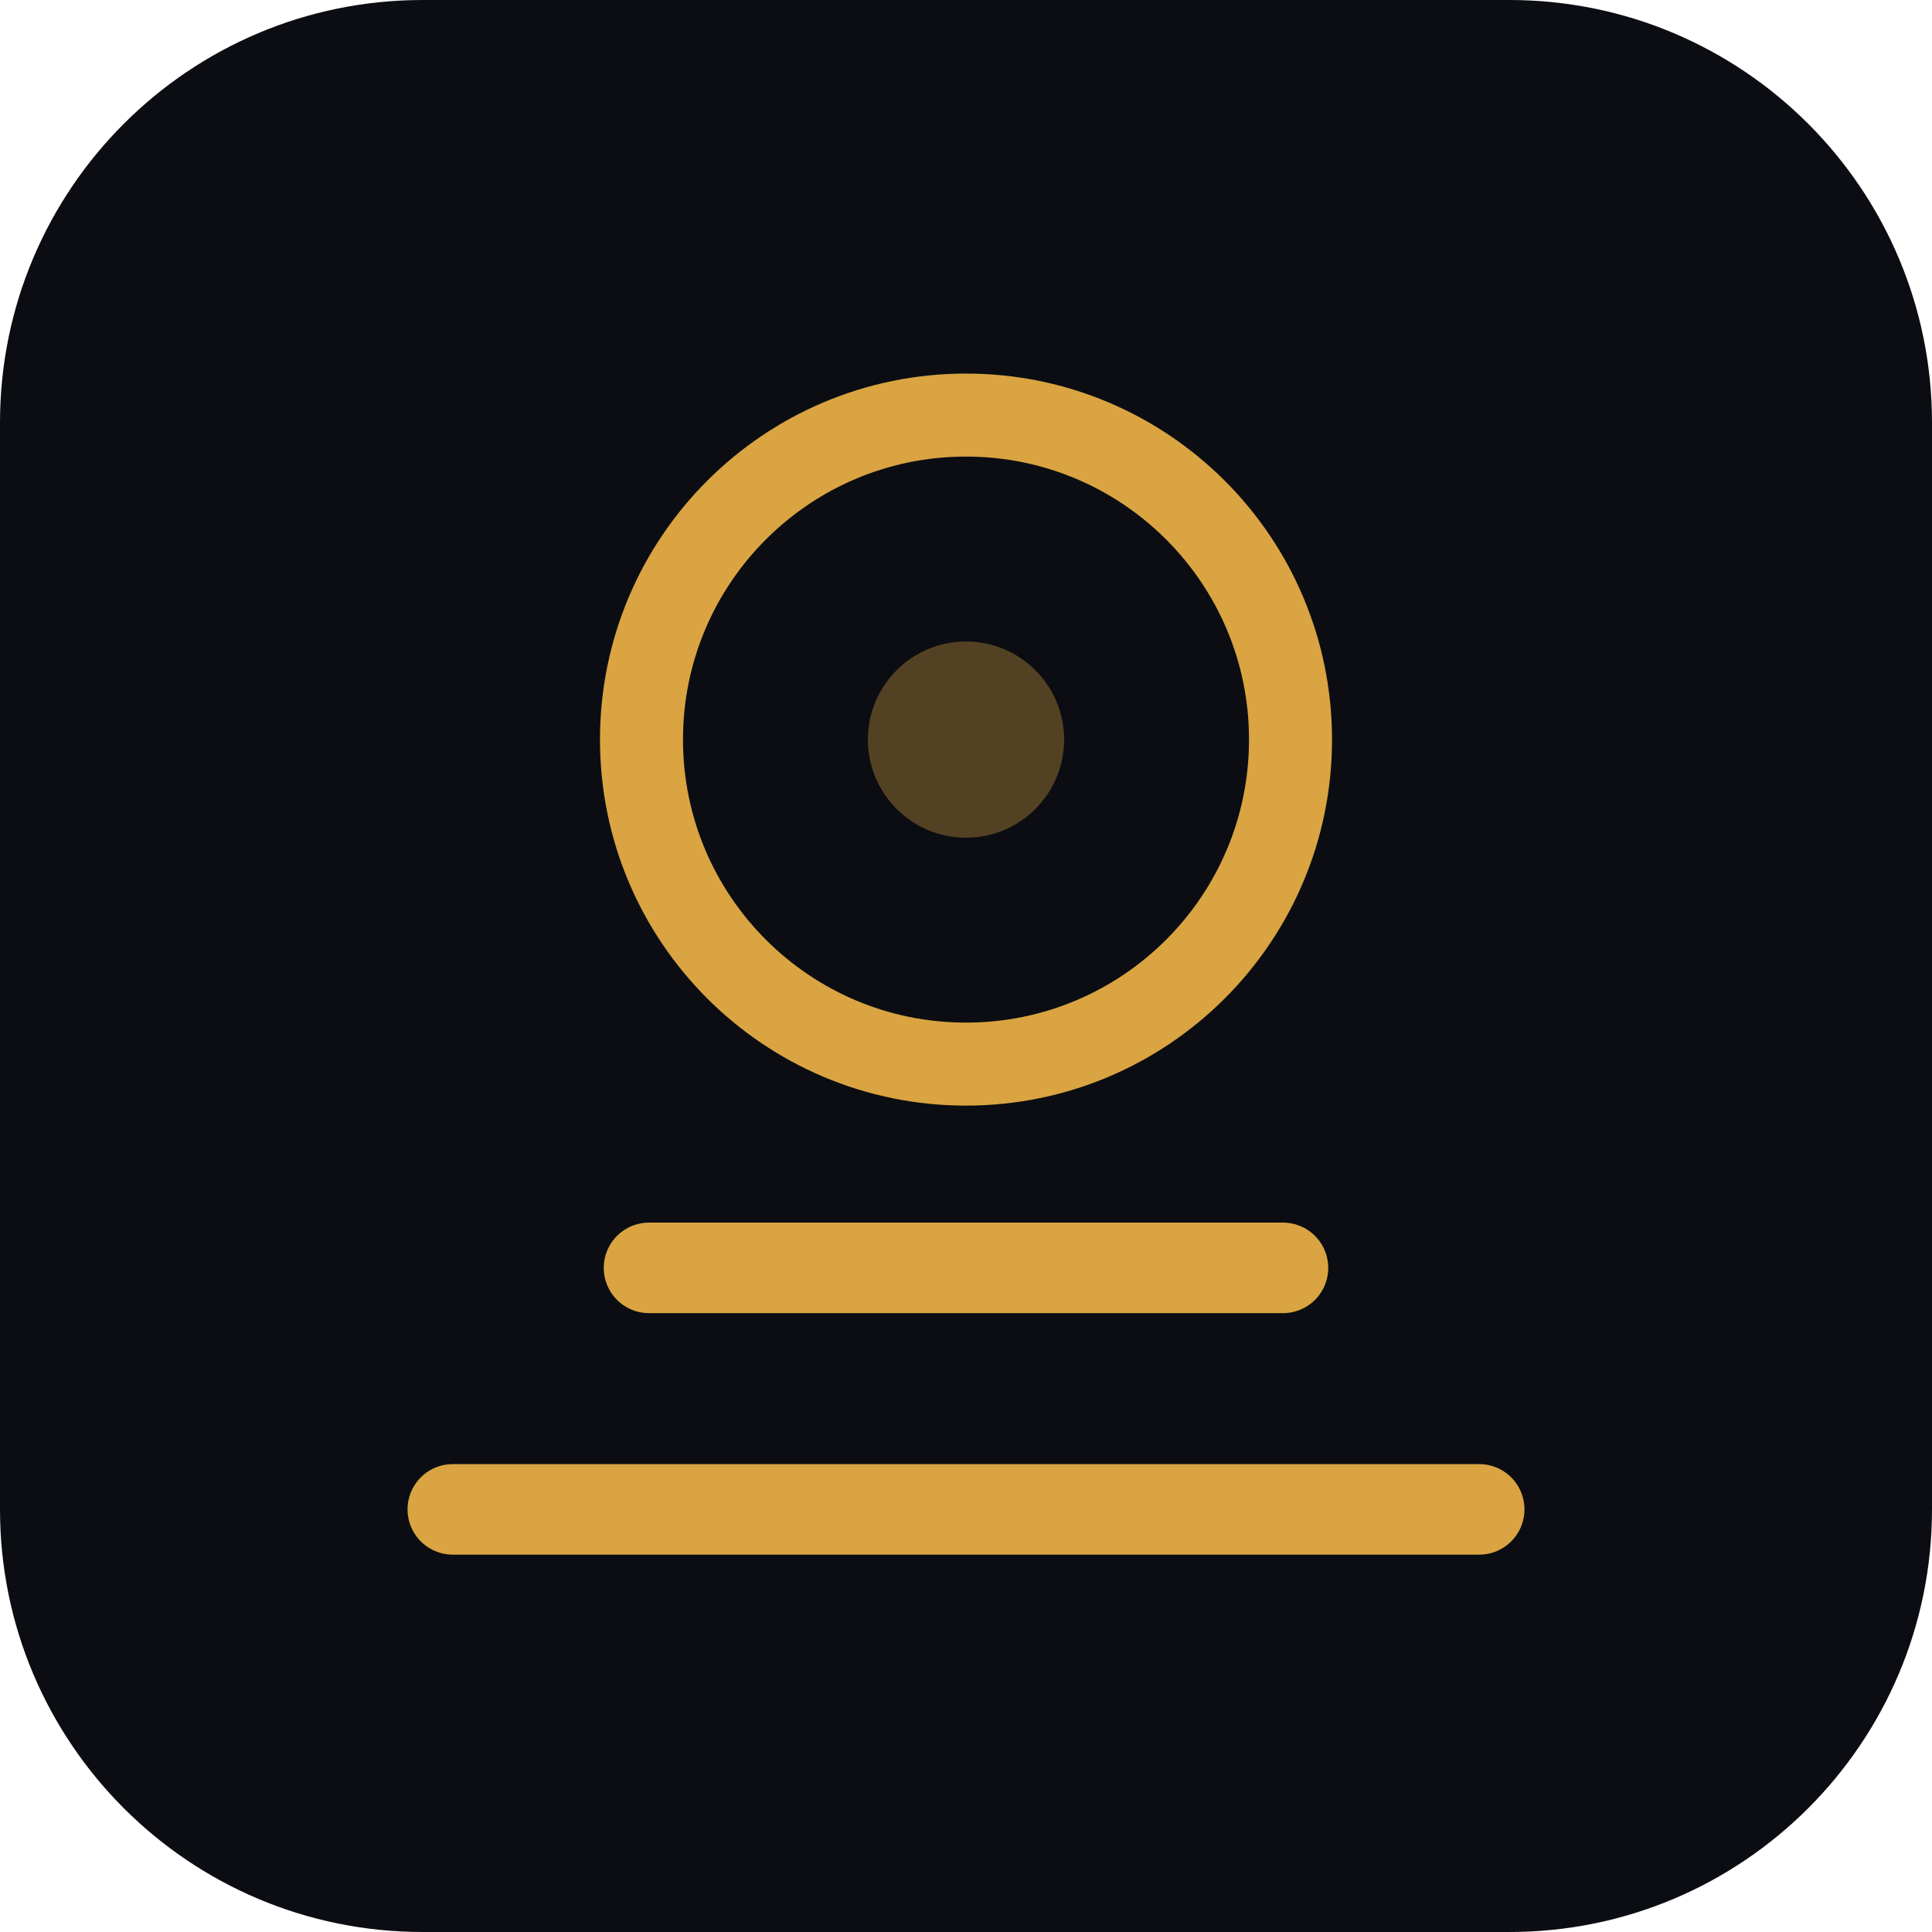
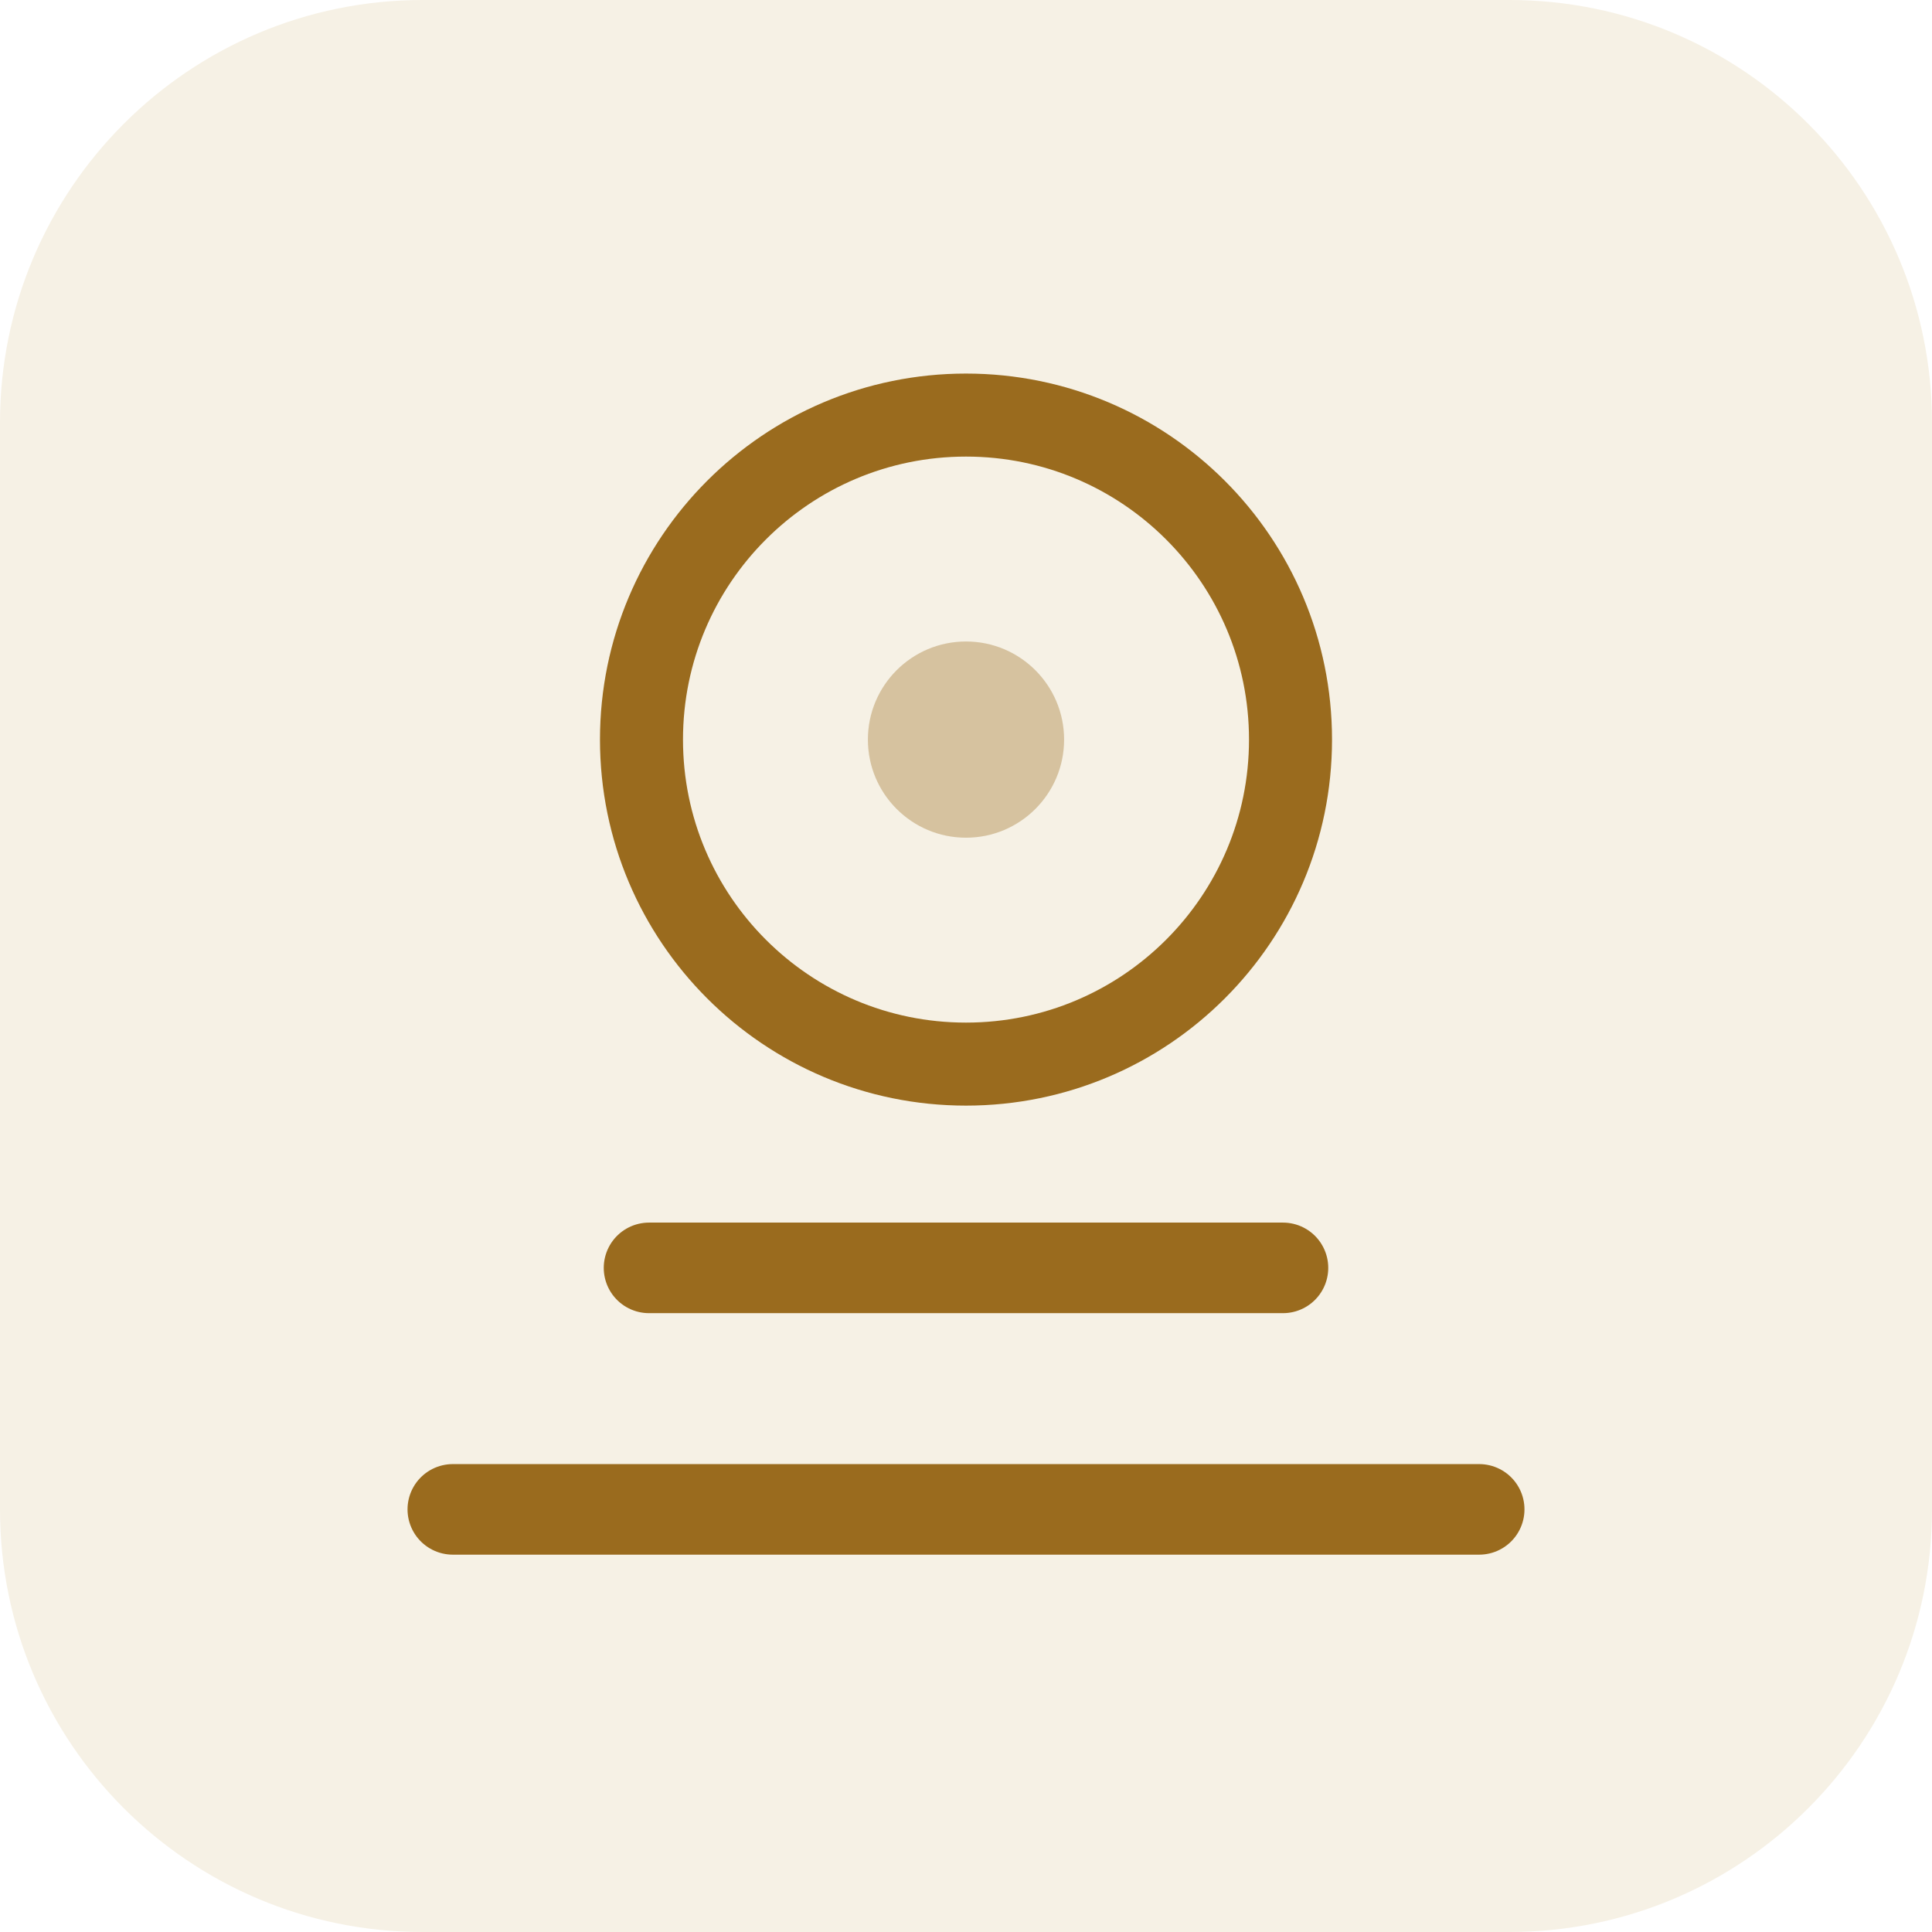
<svg xmlns="http://www.w3.org/2000/svg" viewBox="0 0 512 512" width="512" height="512">
-   <rect width="512" height="512" rx="112" fill="#0b0d12" />
-   <circle cx="256" cy="196" r="86" fill="none" stroke="#d9a441" stroke-width="22" />
-   <path d="M120 400h272M172 336h168" stroke="#d9a441" stroke-width="24" stroke-linecap="round" />
-   <circle cx="256" cy="196" r="26" fill="#d9a441" opacity="0.35" />
+   <rect width="512" height="512" rx="112" fill="#f6f1e5" />
+   <circle cx="256" cy="196" r="86" fill="none" stroke="#9a6b1e" stroke-width="22" />
+   <path d="M120 400h272M172 336h168" stroke="#9a6b1e" stroke-width="24" stroke-linecap="round" />
+   <circle cx="256" cy="196" r="26" fill="#9a6b1e" opacity="0.35" />
</svg>
